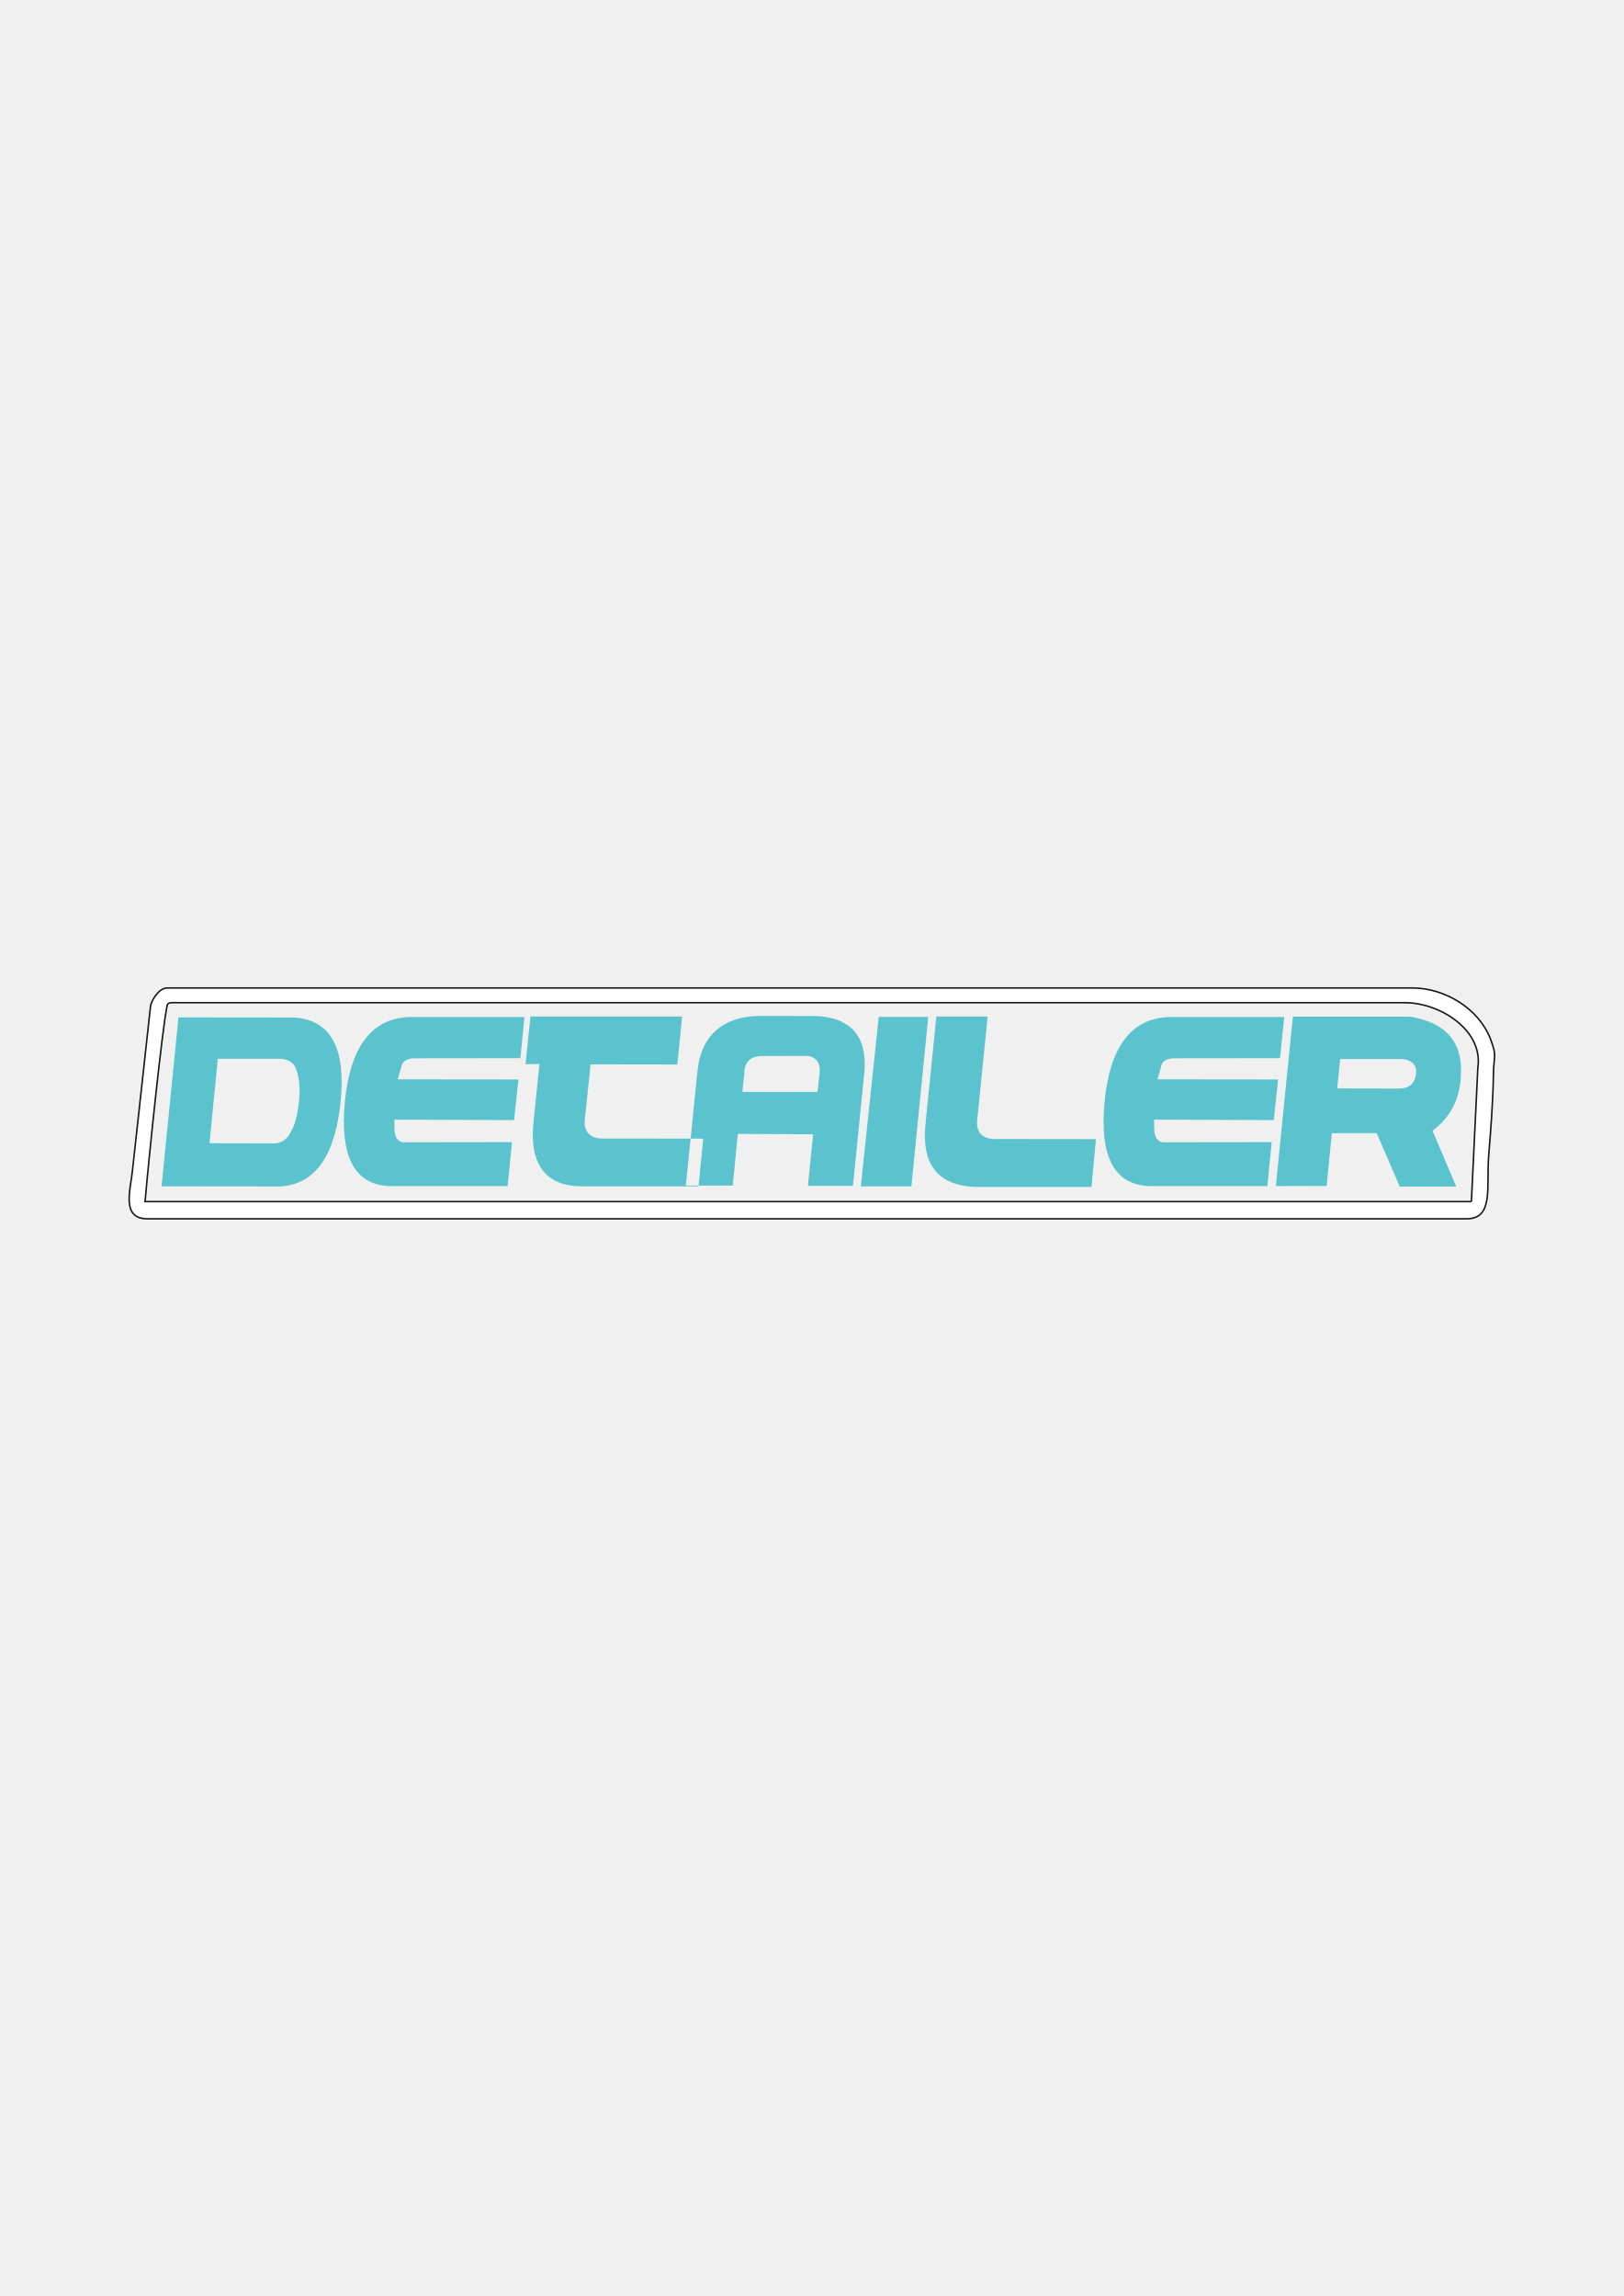
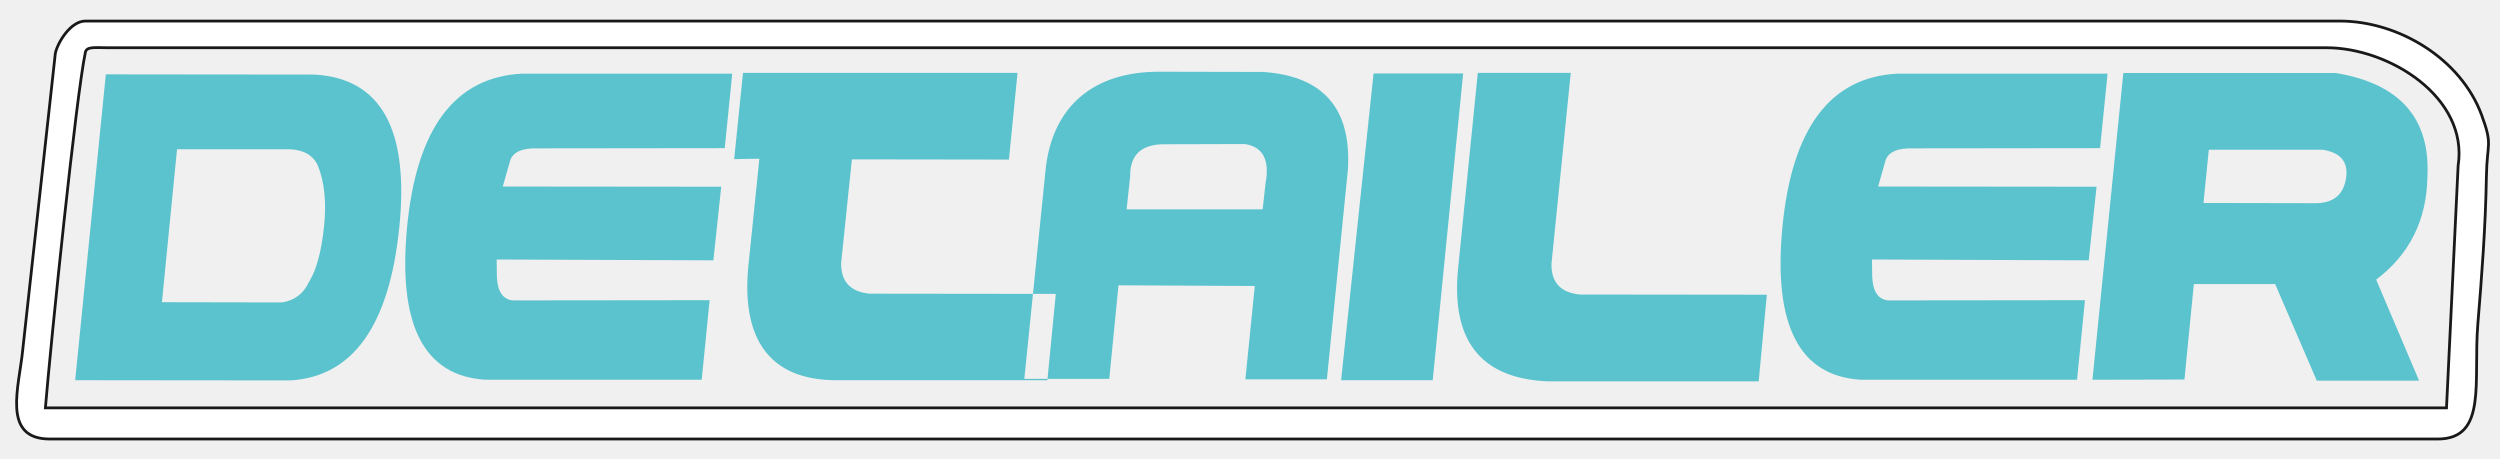
- <svg xmlns="http://www.w3.org/2000/svg" viewBox="0 0 595.276 841.89" id="svg2" height="841.89" width="595.276" version="1.1">
+ <svg xmlns="http://www.w3.org/2000/svg" viewBox="0 0 506.276 92.89" id="svg2" height="92.89" width="506.276" version="1.1">
  <defs id="defs10" />
-   <path id="path4" style="fill:#ffffff;fill-rule:evenodd;stroke:#1b1918;stroke-width:0.567;stroke-linecap:butt;stroke-linejoin:miter;stroke-dasharray:none" d="m 539.442,440.603 -486.25,0 c 1.12,-13.458 6.252,-63.405 8.104,-72.037 0.255,-1.191 2.071,-0.9 4.503,-0.9 l 449.33,0 c 12.76,0 28.797,10.087 26.667,23.898 l -2.355,49.039 z m -485.349,6.304 483.548,0 c 10.155,0 7.187,-11.667 8.152,-23.365 0.774,-9.392 1.565,-19.634 1.73,-29.809 0.114,-6.957 1.344,-6.173 -0.974,-12.451 -4.213,-11.404 -16.817,-19.018 -28.718,-19.018 l -456.535,0 c -2.963,0 -5.582,4.242 -6.09,6.516 l -6.599,60.035 c -0.72,7.51 -4.353,18.092 5.486,18.092 z" />
-   <path id="path6" style="fill:#5bc3cd;fill-rule:evenodd" d="m 59.225,434.996 43.57,0.045 c 12.691,-0.772 20.036,-11.101 22.065,-30.97 2.029,-19.884 -3.695,-30.198 -17.143,-30.97 l -42.283,-0.045 -6.209,61.94 z m 20.627,-46.766 22.853,0 c 2.832,0.121 4.725,1.227 5.679,3.332 1.363,3.392 1.757,7.587 1.212,12.555 -0.545,4.967 -1.545,8.602 -2.983,10.904 -1.136,2.468 -2.983,3.862 -5.558,4.225 l -24.261,-0.045 3.059,-30.97 z m 106.252,46.675 -43.737,0 c -12.539,-0.742 -17.84,-11.086 -15.917,-31.03 1.938,-19.96 9.708,-30.273 23.277,-30.955 l 42.555,0 -1.514,15.084 -37.709,0.045 c -3.196,-0.121 -5.104,0.681 -5.725,2.393 l -1.515,5.331 44.237,0.045 -1.59,14.902 -43.888,-0.166 0.046,3.498 c 0.121,2.953 1.181,4.558 3.195,4.785 l 39.89,-0.045 -1.605,16.113 z m 8.36,-62.152 -1.787,17.476 5.104,-0.091 -2.211,21.565 c -1.522,14.852 4.224,23.292 17.765,23.292 l 42.768,0 1.71,-17.477 -37.755,-0.045 c -3.847,-0.394 -5.755,-2.453 -5.724,-6.179 l 2.181,-21.02 31.803,0.045 1.742,-17.567 -55.595,0 z m 56.973,61.97 4.3,-42.283 c 1.302,-12.804 9.62,-19.943 23.019,-19.915 l 21.035,0.045 c 12.191,0.818 17.916,7.405 17.174,19.733 l -4.256,42.51 -16.507,0 1.908,-18.9 -27.608,-0.136 -1.863,18.946 -17.203,0 z m 27.986,-47.508 c -4.437,0.106 -6.618,2.302 -6.558,6.557 l -0.712,6.618 27.548,0 0.576,-5.194 c 0.893,-4.786 -0.5,-7.466 -4.165,-8.027 l -16.689,0.046 z m 36.164,47.78 18.552,0 6.164,-62.122 -18.143,0 -6.573,62.122 z m 27.684,-62.243 -3.938,39.087 c -1.635,14.902 4.331,22.701 17.87,23.383 l 42.949,0 1.651,-17.537 -37.891,-0.045 c -3.877,-0.379 -5.785,-2.453 -5.725,-6.209 l 3.907,-38.678 -18.824,0 z m 121.351,62.152 -43.737,0 c -12.539,-0.742 -17.84,-11.086 -15.917,-31.03 1.938,-19.96 9.707,-30.273 23.277,-30.955 l 42.555,0 -1.514,15.084 -37.709,0.045 c -3.196,-0.121 -5.104,0.681 -5.725,2.393 l -1.515,5.331 44.237,0.045 -1.59,14.902 -43.888,-0.166 0.046,3.498 c 0.121,2.953 1.181,4.558 3.195,4.785 l 39.89,-0.045 -1.605,16.113 z m 3.12,0 18.627,-0.045 1.908,-19.339 16.462,0 8.435,19.566 20.717,0 -8.693,-20.46 c 6.739,-5.088 10.207,-11.994 10.374,-20.717 0.651,-11.918 -5.527,-18.961 -18.537,-21.126 l -43.04,0 -6.254,62.122 z m 23.564,-46.584 23.019,0 c 3.695,0.56 5.285,2.483 4.77,5.785 -0.515,3.301 -2.514,4.982 -6.012,5.043 l -22.853,-0.045 1.075,-10.783 z" />
+   <path id="path4" style="fill:#ffffff;fill-rule:evenodd;stroke:#1b1918;stroke-width:0.567;stroke-linecap:butt;stroke-linejoin:miter;stroke-dasharray:none" d="M 495.442,82.603 H 9.192 c 1.12,-13.458 6.252,-63.405 8.104,-72.037 0.255,-1.191 2.071,-0.9 4.503,-0.9 h 449.33 c 12.76,0 28.797,10.087 26.667,23.898 z M 10.093,88.907 h 483.548 c 10.155,0 7.187,-11.667 8.152,-23.365 0.774,-9.392 1.565,-19.634 1.73,-29.809 0.114,-6.957 1.344,-6.173 -0.974,-12.451 C 498.336,11.878 485.732,4.264 473.831,4.264 H 17.297 c -2.963,0 -5.582,4.242 -6.09,6.516 L 4.607,70.815 c -0.72,7.51 -4.353,18.092 5.486,18.092 z" />
+   <path id="path6" style="fill:#5bc3cd;fill-rule:evenodd" d="M 15.225,76.996 58.795,77.041 C 71.486,76.269 78.831,65.941 80.86,46.071 82.889,26.187 77.165,15.874 63.717,15.101 L 21.434,15.056 Z M 35.851,30.23 H 58.704 c 2.832,0.121 4.725,1.227 5.679,3.332 1.363,3.392 1.757,7.587 1.212,12.555 -0.545,4.967 -1.545,8.602 -2.983,10.904 -1.136,2.468 -2.983,3.862 -5.558,4.225 L 32.792,61.2 Z M 142.104,76.905 H 98.367 C 85.828,76.163 80.527,65.819 82.45,45.874 84.389,25.914 92.158,15.601 105.727,14.919 h 42.555 l -1.514,15.084 -37.709,0.045 c -3.196,-0.121 -5.104,0.681 -5.725,2.393 l -1.515,5.331 44.237,0.045 -1.59,14.902 -43.888,-0.166 0.046,3.498 c 0.121,2.953 1.181,4.558 3.195,4.785 l 39.89,-0.045 z m 8.36,-62.152 -1.787,17.476 5.104,-0.091 -2.211,21.565 c -1.522,14.852 4.224,23.292 17.765,23.292 h 42.768 l 1.71,-17.477 -37.755,-0.045 c -3.847,-0.394 -5.755,-2.453 -5.724,-6.179 l 2.181,-21.02 31.803,0.045 1.742,-17.567 z m 56.973,61.97 4.3,-42.283 c 1.302,-12.804 9.62,-19.943 23.019,-19.915 l 21.035,0.045 c 12.191,0.818 17.916,7.405 17.174,19.733 l -4.256,42.51 h -16.507 l 1.908,-18.9 -27.608,-0.136 -1.863,18.946 z m 27.986,-47.508 c -4.437,0.106 -6.618,2.302 -6.558,6.557 l -0.712,6.618 h 27.548 l 0.576,-5.194 c 0.893,-4.786 -0.5,-7.466 -4.165,-8.027 z m 36.164,47.78 h 18.552 l 6.164,-62.122 H 278.16 Z m 27.684,-62.243 -3.938,39.087 c -1.635,14.902 4.331,22.701 17.87,23.383 h 42.949 l 1.651,-17.537 -37.891,-0.045 c -3.877,-0.379 -5.785,-2.453 -5.725,-6.209 l 3.907,-38.678 z M 420.622,76.905 H 376.885 C 364.346,76.163 359.046,65.819 360.969,45.874 c 1.938,-19.96 9.707,-30.273 23.277,-30.955 h 42.555 l -1.514,15.084 -37.709,0.045 c -3.196,-0.121 -5.104,0.681 -5.725,2.393 l -1.515,5.331 44.237,0.045 -1.59,14.902 -43.888,-0.166 0.046,3.498 c 0.121,2.953 1.181,4.558 3.195,4.785 l 39.89,-0.045 z m 3.12,0 18.627,-0.045 1.908,-19.339 h 16.462 l 8.435,19.566 h 20.717 l -8.693,-20.46 c 6.739,-5.088 10.207,-11.994 10.374,-20.717 0.651,-11.918 -5.527,-18.961 -18.537,-21.126 h -43.04 z m 23.564,-46.584 h 23.019 c 3.695,0.56 5.285,2.483 4.77,5.785 -0.515,3.301 -2.514,4.982 -6.012,5.043 l -22.853,-0.045 z" />
</svg>
